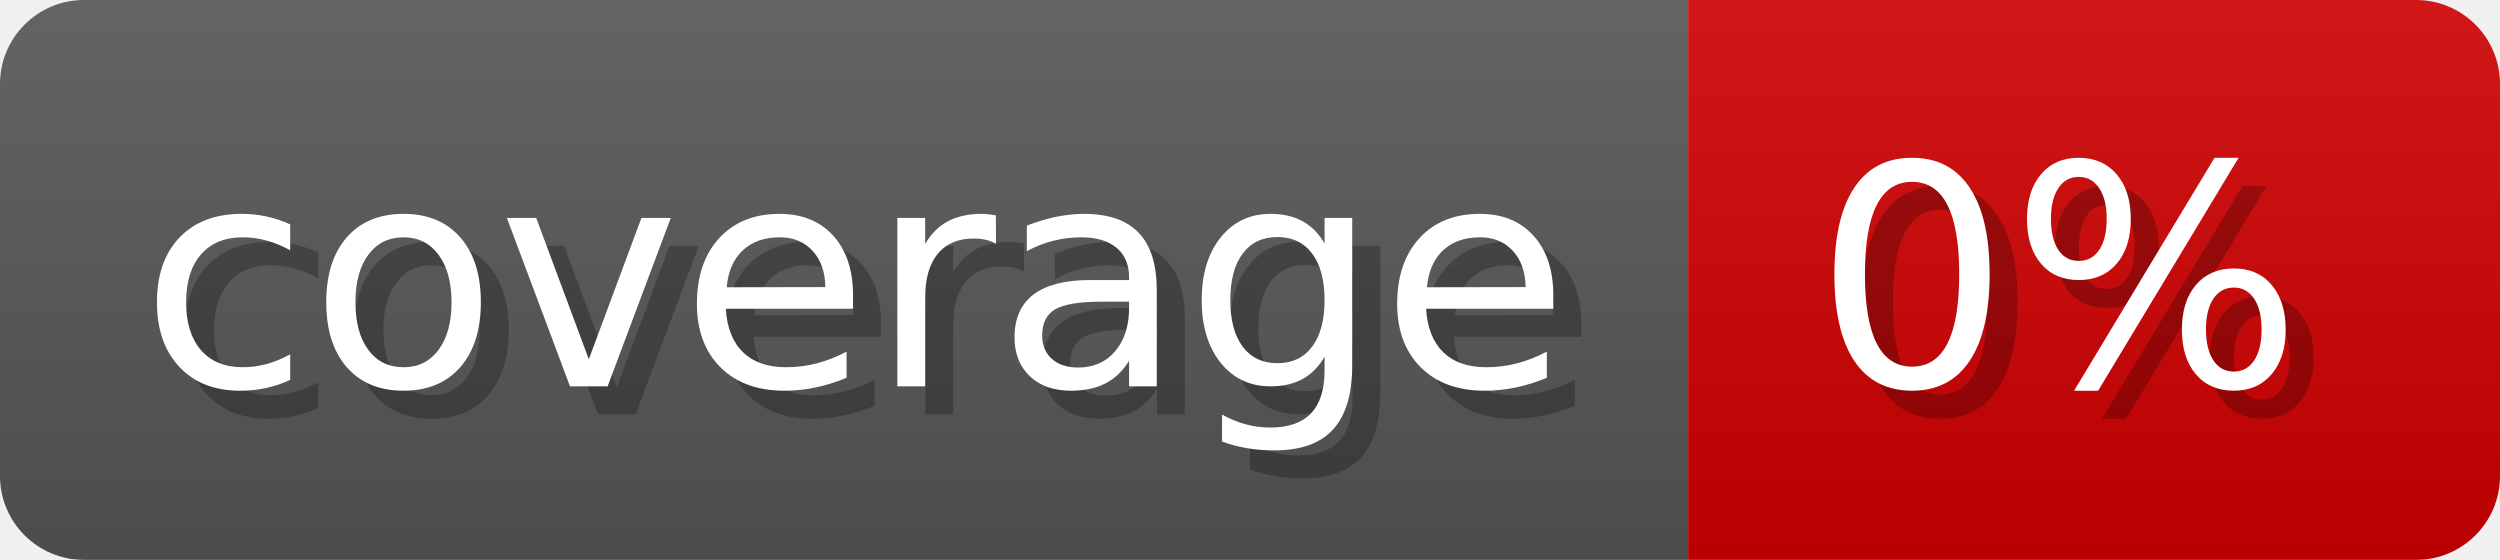
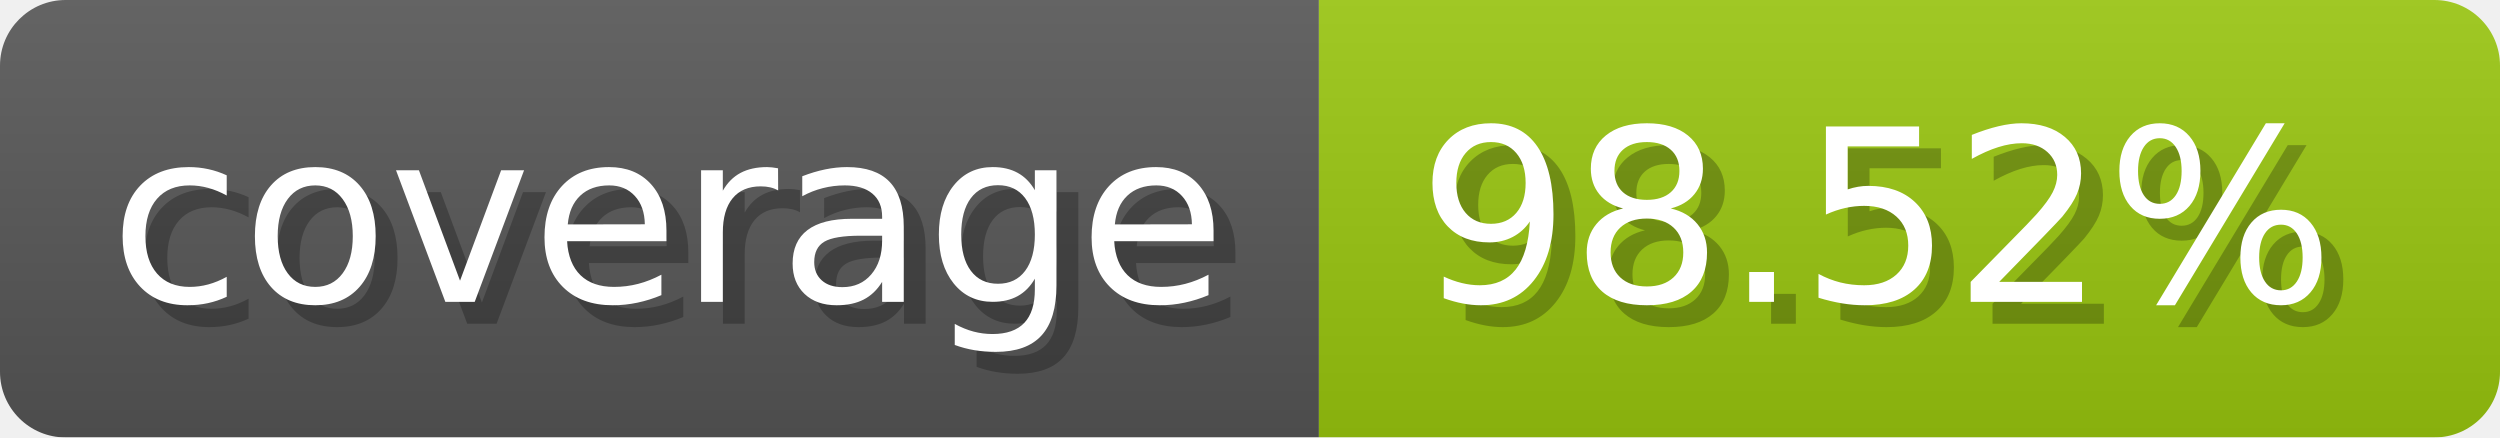
- <svg xmlns="http://www.w3.org/2000/svg" width="89.3" height="20" viewBox="0 0 893 200" role="img" aria-label="coverage: 0%">
-   <linearGradient id="nwSYa" x2="0" y2="100%">
+ <svg xmlns="http://www.w3.org/2000/svg" width="114.3" height="20" viewBox="0 0 1143 200" role="img" aria-label="coverage: 98.52%">
+   <linearGradient id="aRPzk" x2="0" y2="100%">
    <stop offset="0" stop-opacity=".1" stop-color="#EEE" />
    <stop offset="1" stop-opacity=".1" />
  </linearGradient>
-   <mask id="UkKYF">
-     <rect width="893" height="200" rx="30" fill="#FFF" />
+   <mask id="ariNV">
+     <rect width="1143" height="200" rx="30" fill="#FFF" />
  </mask>
-   <g mask="url(#UkKYF)">
+   <g mask="url(#ariNV)">
    <rect width="603" height="200" fill="#555" />
-     <rect width="290" height="200" fill="#ce0000" x="603" />
-     <rect width="893" height="200" fill="url(#nwSYa)" />
+     <rect width="540" height="200" fill="#97c40f" x="603" />
+     <rect width="1143" height="200" fill="url(#aRPzk)" />
  </g>
  <g aria-hidden="true" fill="#fff" text-anchor="start" font-family="Verdana,DejaVu Sans,sans-serif" font-size="110">
    <text x="60" y="148" textLength="503" fill="#000" opacity="0.25">coverage</text>
    <text x="50" y="138" textLength="503">coverage</text>
-     <text x="658" y="148" textLength="190" fill="#000" opacity="0.25">0%</text>
-     <text x="648" y="138" textLength="190">0%</text>
+     <text x="658" y="148" textLength="440" fill="#000" opacity="0.25">98.52%</text>
+     <text x="648" y="138" textLength="440">98.52%</text>
  </g>
</svg>
